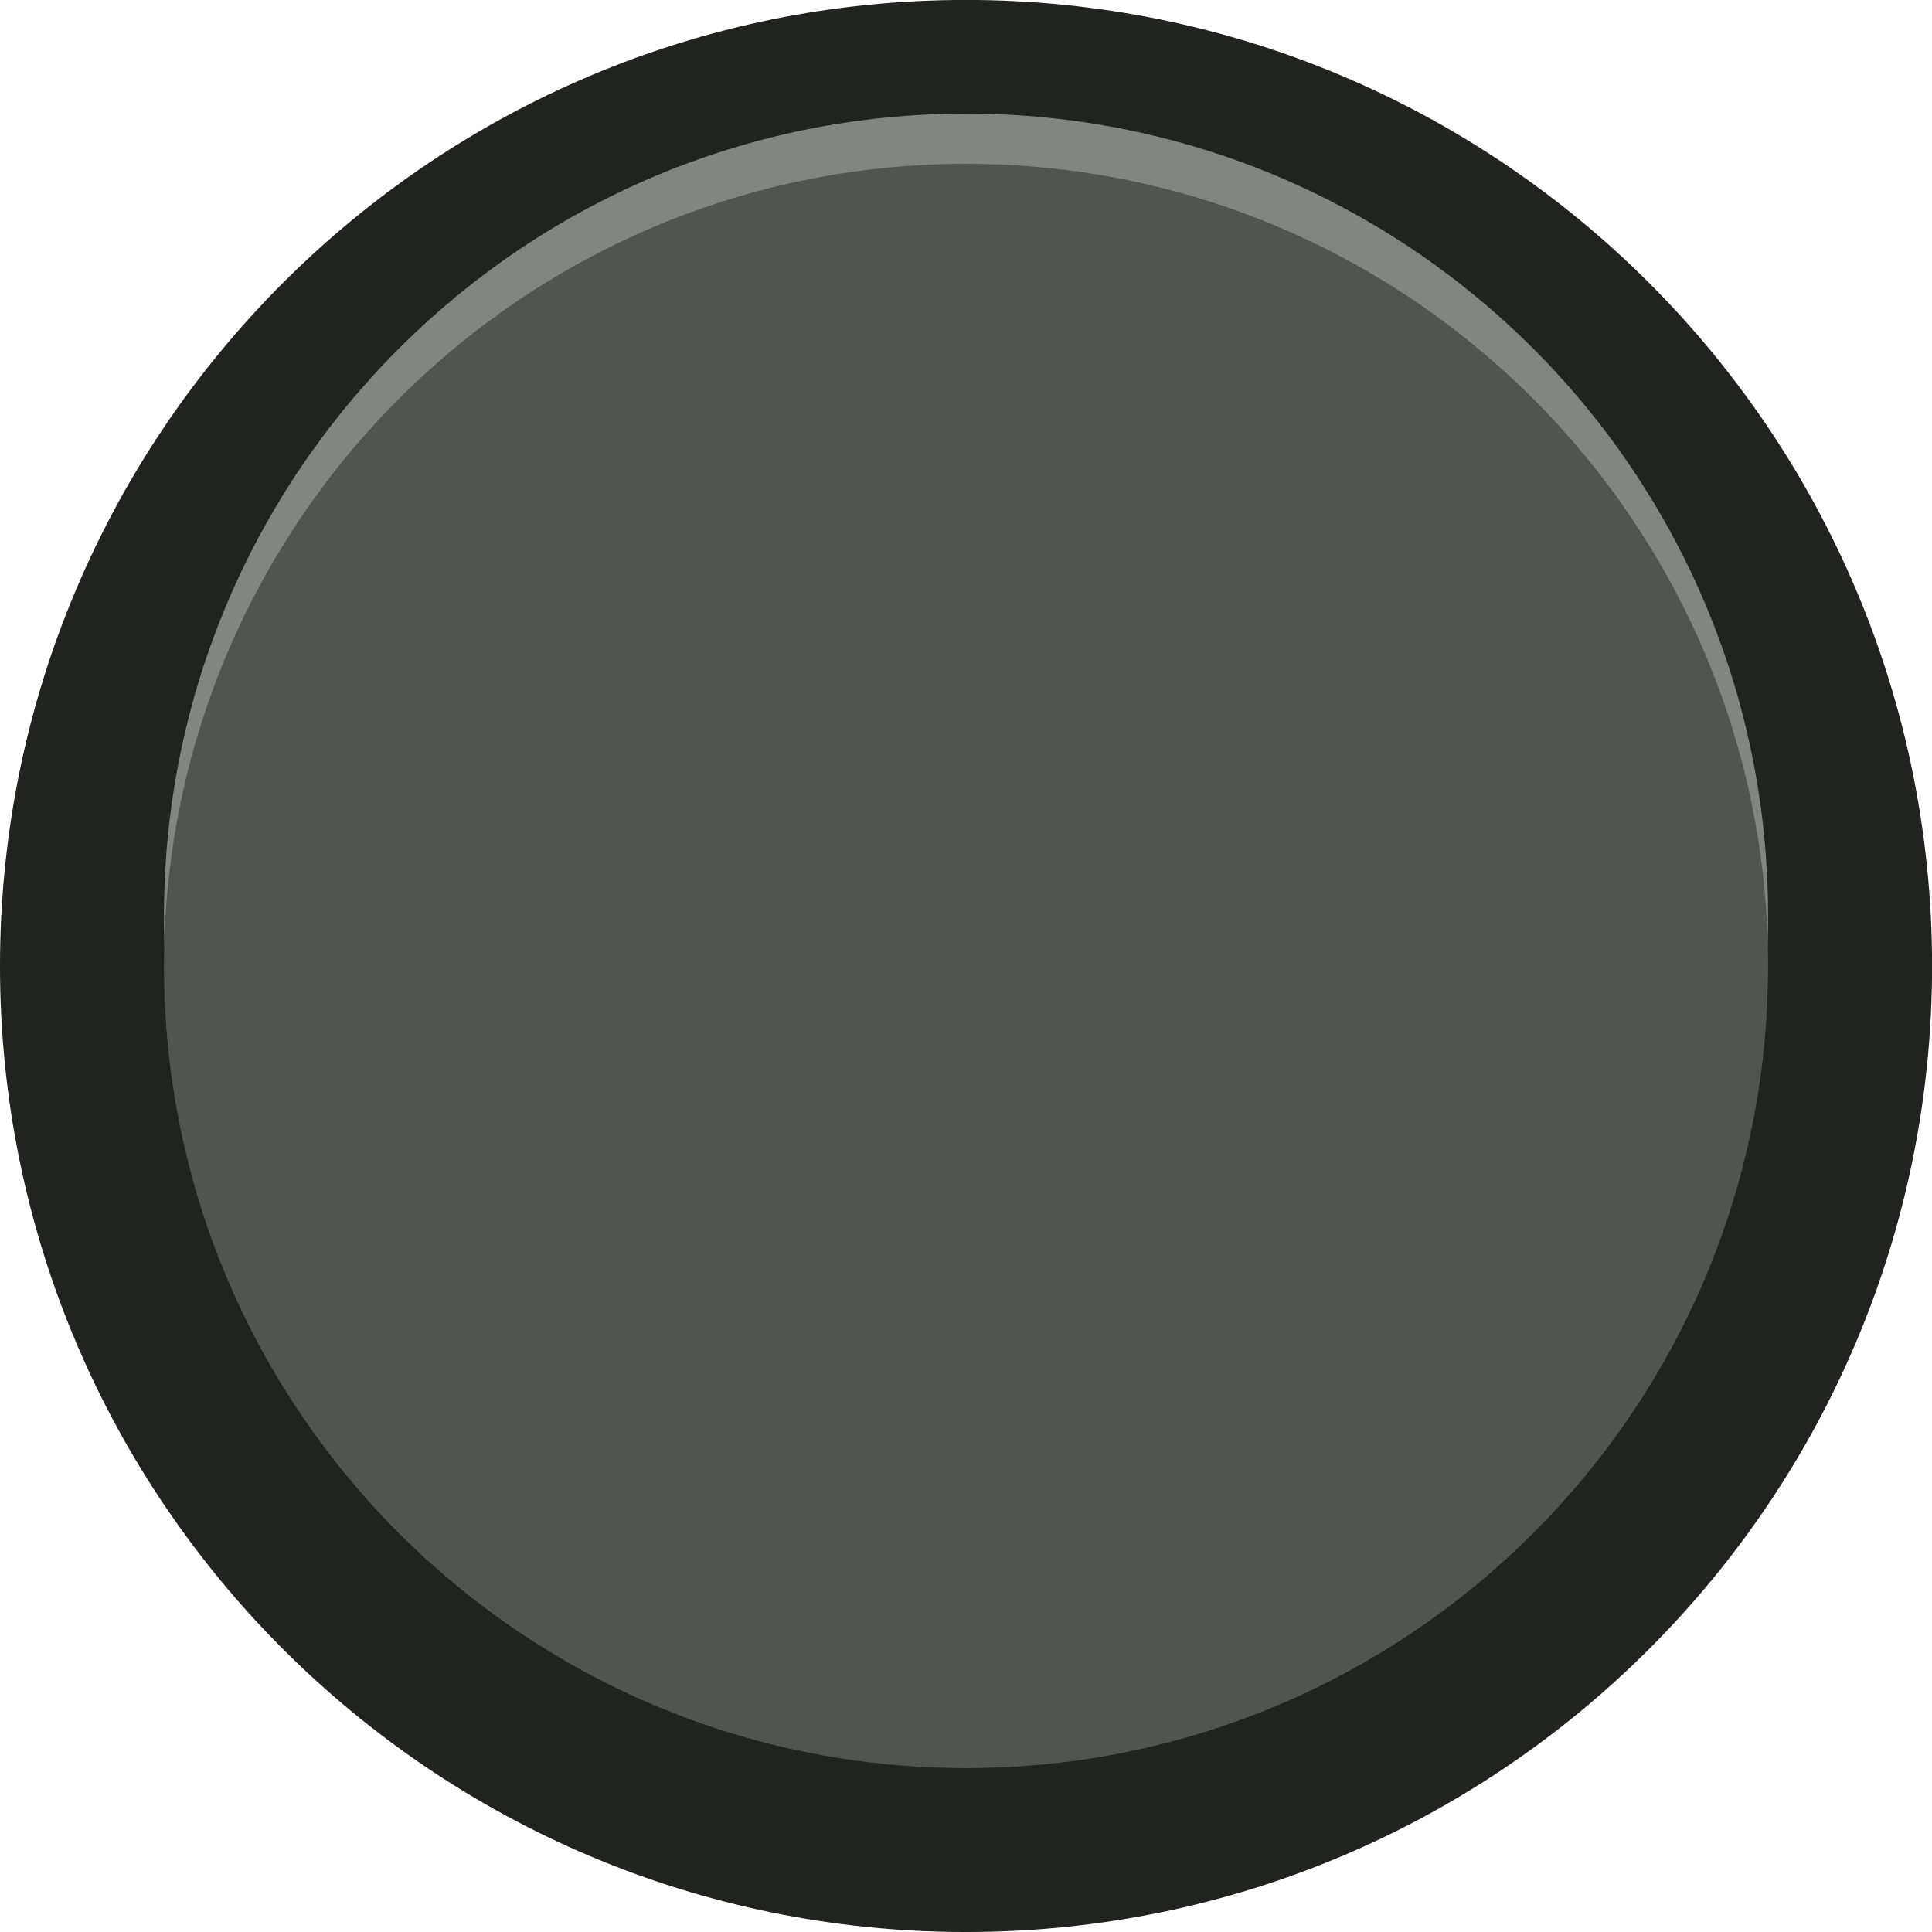
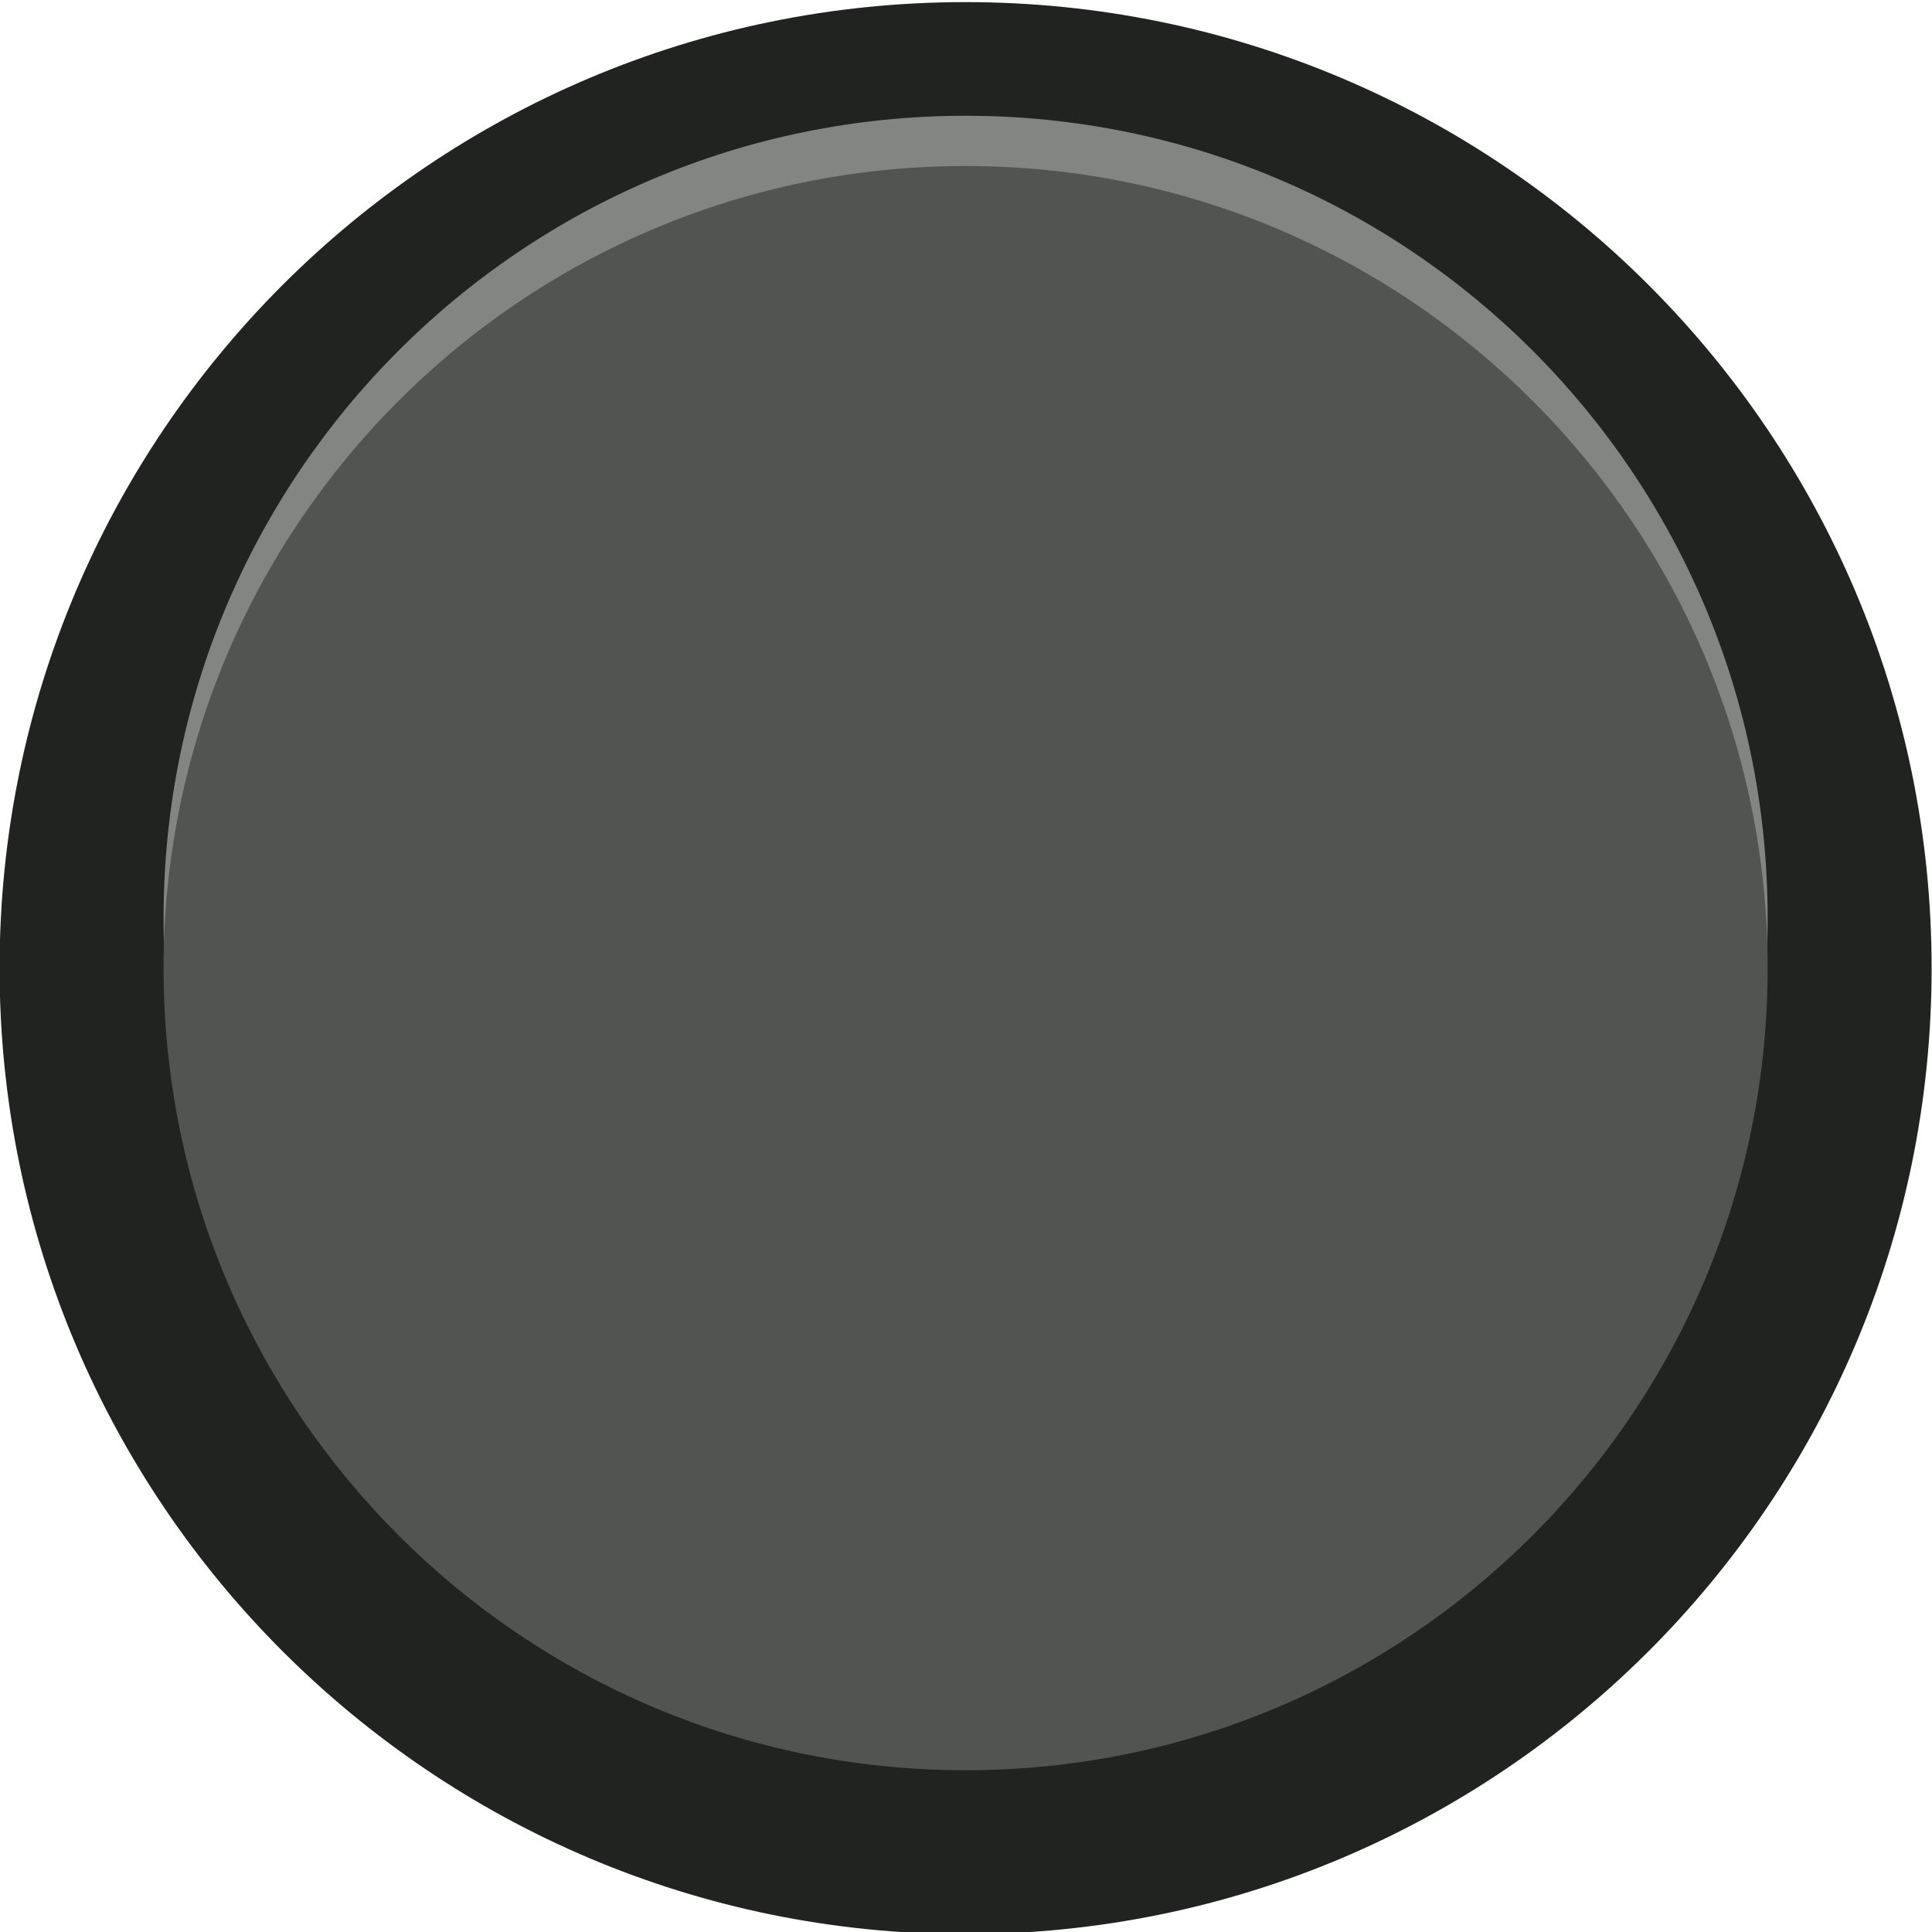
- <svg xmlns="http://www.w3.org/2000/svg" width="26" height="26" viewBox="0 0 6.879 6.879" version="1.1" id="svg12484">
-   <defs id="defs12478" />
-   <g id="layer1" transform="translate(-87.43441,-105.1679)">
-     <g transform="matrix(0.2727061,0,0,-0.2727061,12.5032,432.8505)" id="g12430" style="stroke-width:1.294">
-       <path d="m 299.995,1188.983 c 0,-6.965 -5.649,-12.612 -12.614,-12.612 -6.964,0 -12.612,5.647 -12.612,12.612 0,6.968 5.648,12.614 12.612,12.614 6.965,0 12.614,-5.646 12.614,-12.614" style="fill:#202320;fill-opacity:1;fill-rule:nonzero;stroke:none;stroke-width:1.294" id="path5961-3" />
-       <ellipse style="opacity:1;vector-effect:none;fill:#838583;fill-opacity:1;fill-rule:nonzero;stroke:none;stroke-width:1.294;stroke-linecap:butt;stroke-linejoin:miter;stroke-miterlimit:4;stroke-dasharray:none;stroke-dashoffset:0;stroke-opacity:1" id="circle12436" cx="287.382" cy="-1189.64" transform="scale(1,-1)" rx="10.472" ry="10.473" />
-       <ellipse transform="scale(1,-1)" cy="-1188.984" cx="287.382" id="path12411" style="opacity:1;vector-effect:none;fill:#515451;fill-opacity:1;fill-rule:nonzero;stroke:none;stroke-width:1.294;stroke-linecap:butt;stroke-linejoin:miter;stroke-miterlimit:4;stroke-dasharray:none;stroke-dashoffset:0;stroke-opacity:1" rx="10.472" ry="10.473" />
-     </g>
+ <svg xmlns="http://www.w3.org/2000/svg" width="26" height="26" viewBox="0 0 6.879 6.879">
+   <g transform="matrix(.2727 0 0 -.2727 -74.931 327.683)" stroke-width="1.294">
+     <path d="M299.995 1188.983c0-6.965-5.649-12.612-12.614-12.612-6.964 0-12.612 5.647-12.612 12.612 0 6.968 5.648 12.614 12.612 12.614 6.965 0 12.614-5.646 12.614-12.614" fill="#202320" />
+     <ellipse cx="287.382" cy="-1189.64" transform="scale(1 -1)" rx="10.472" ry="10.473" fill="#838583" />
+     <ellipse transform="scale(1 -1)" cy="-1188.984" cx="287.382" rx="10.472" ry="10.473" fill="#515451" />
  </g>
</svg>
